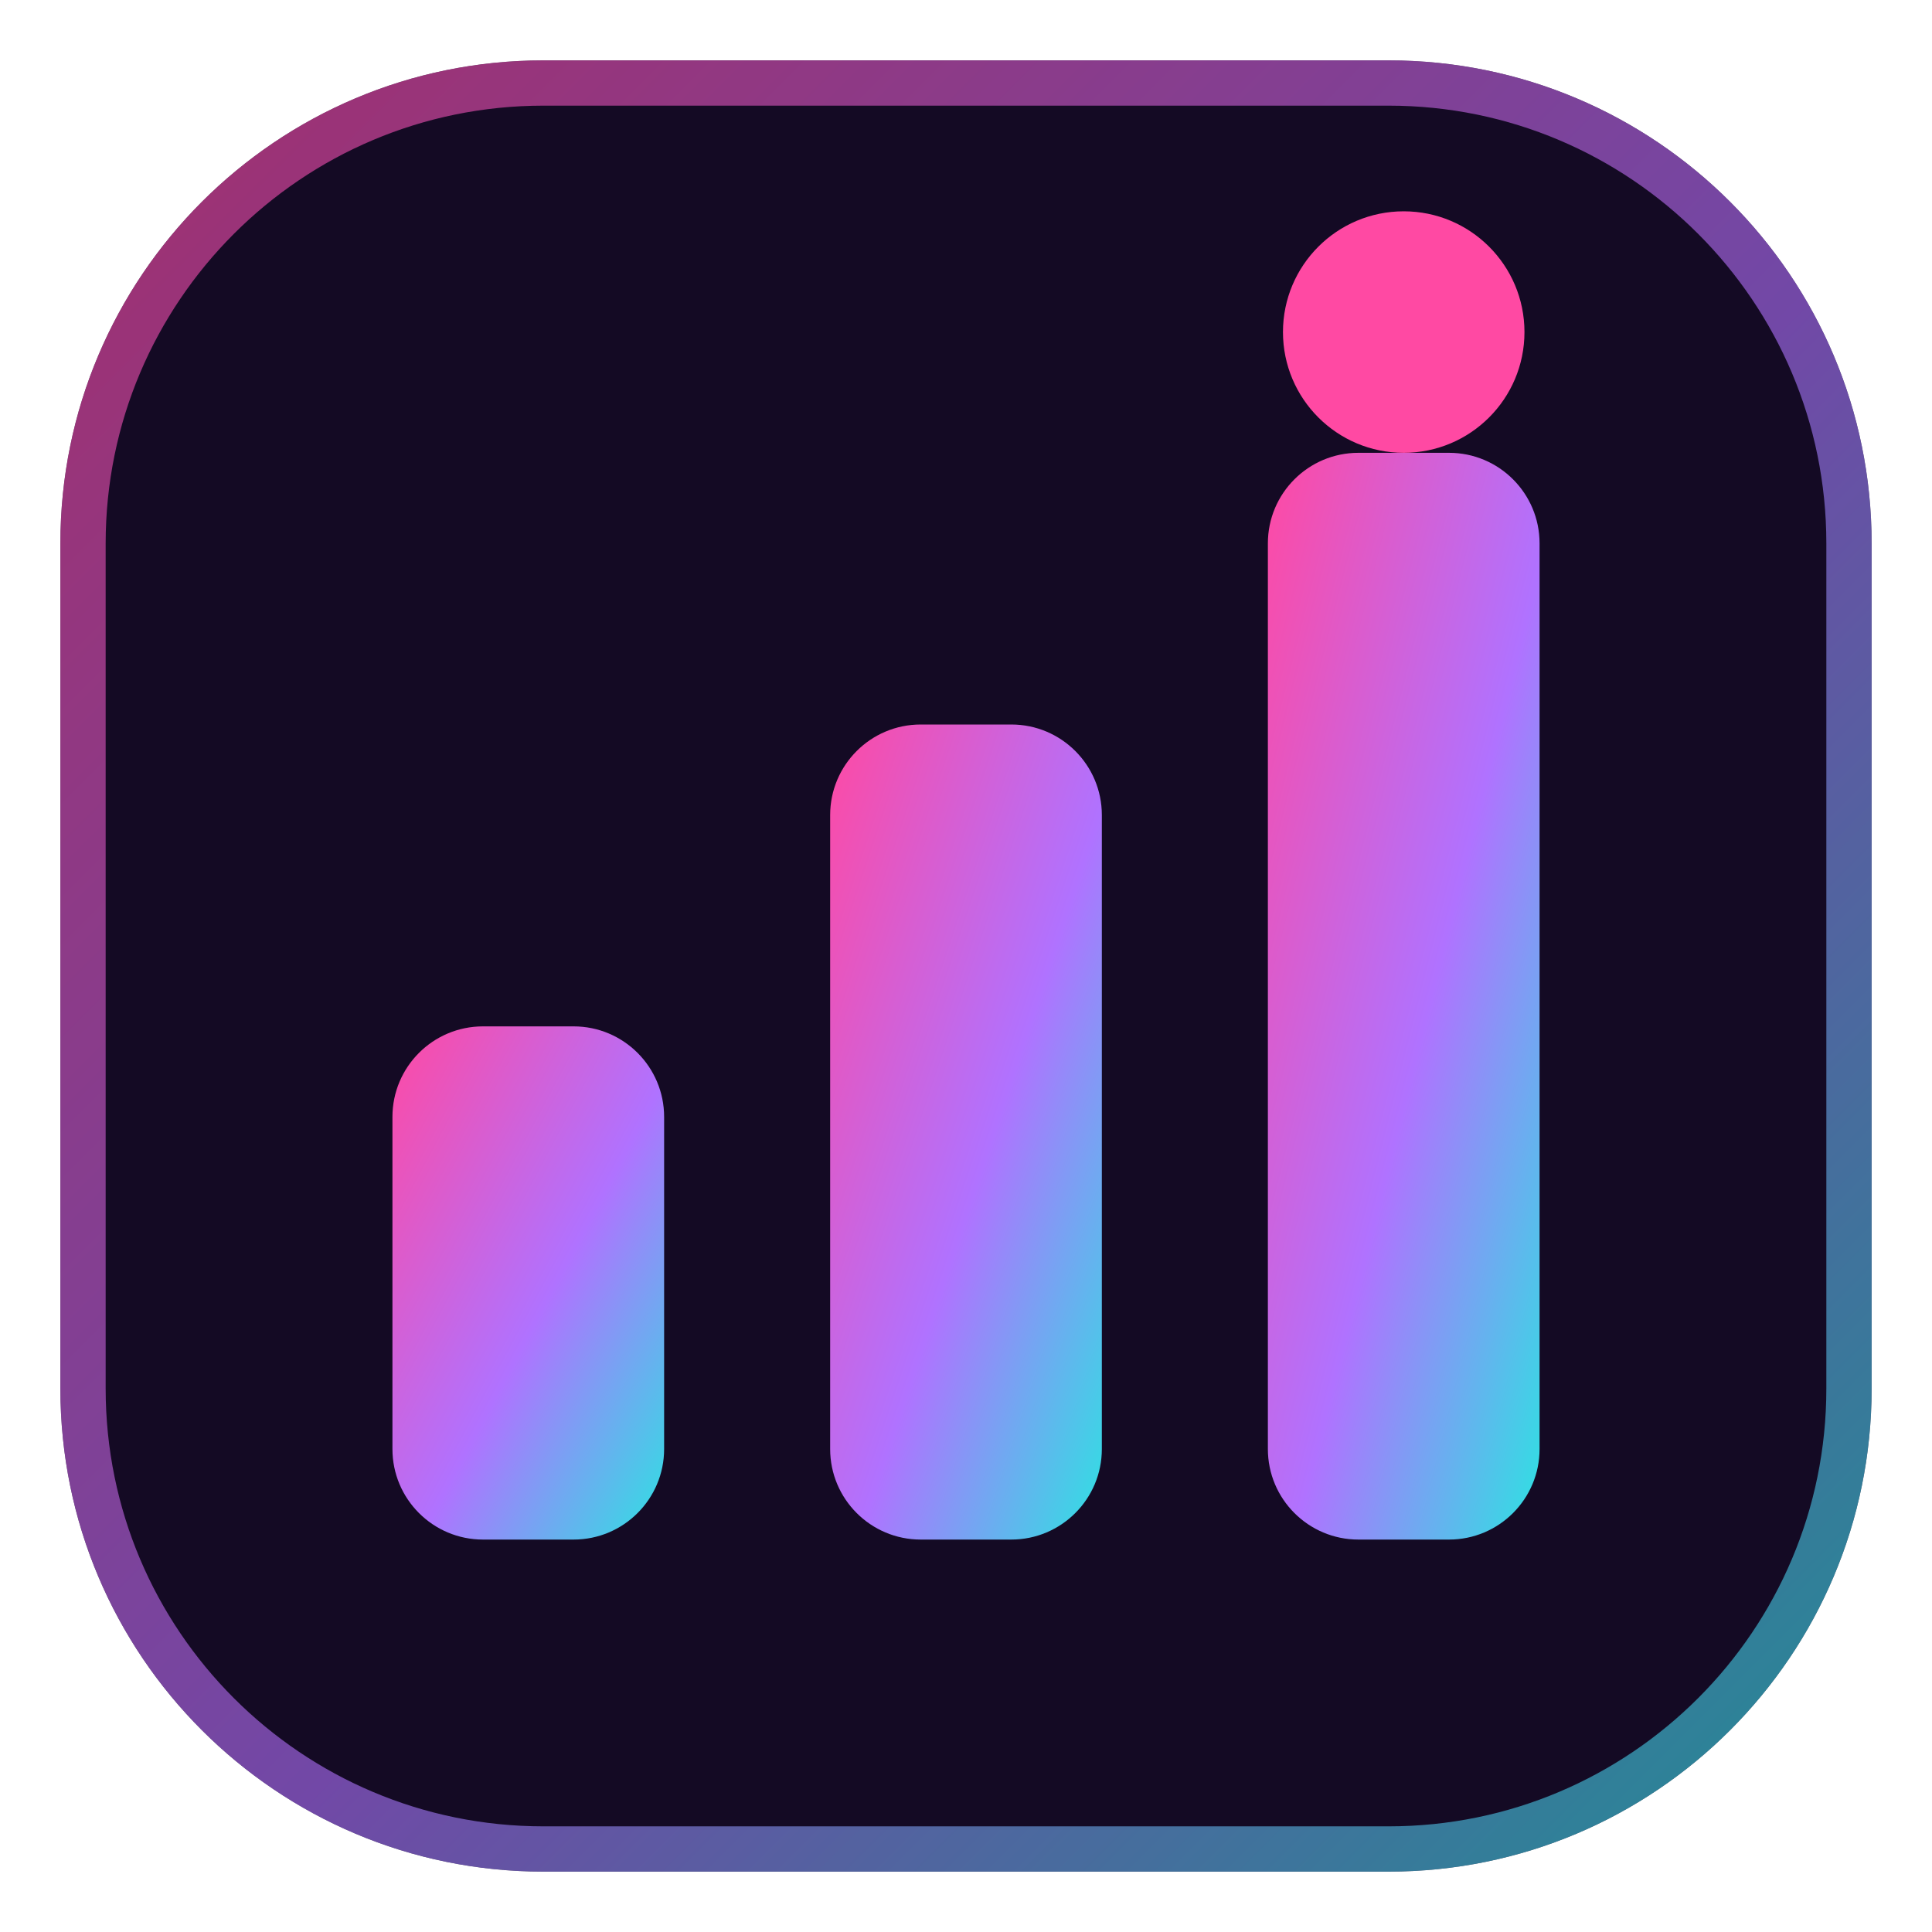
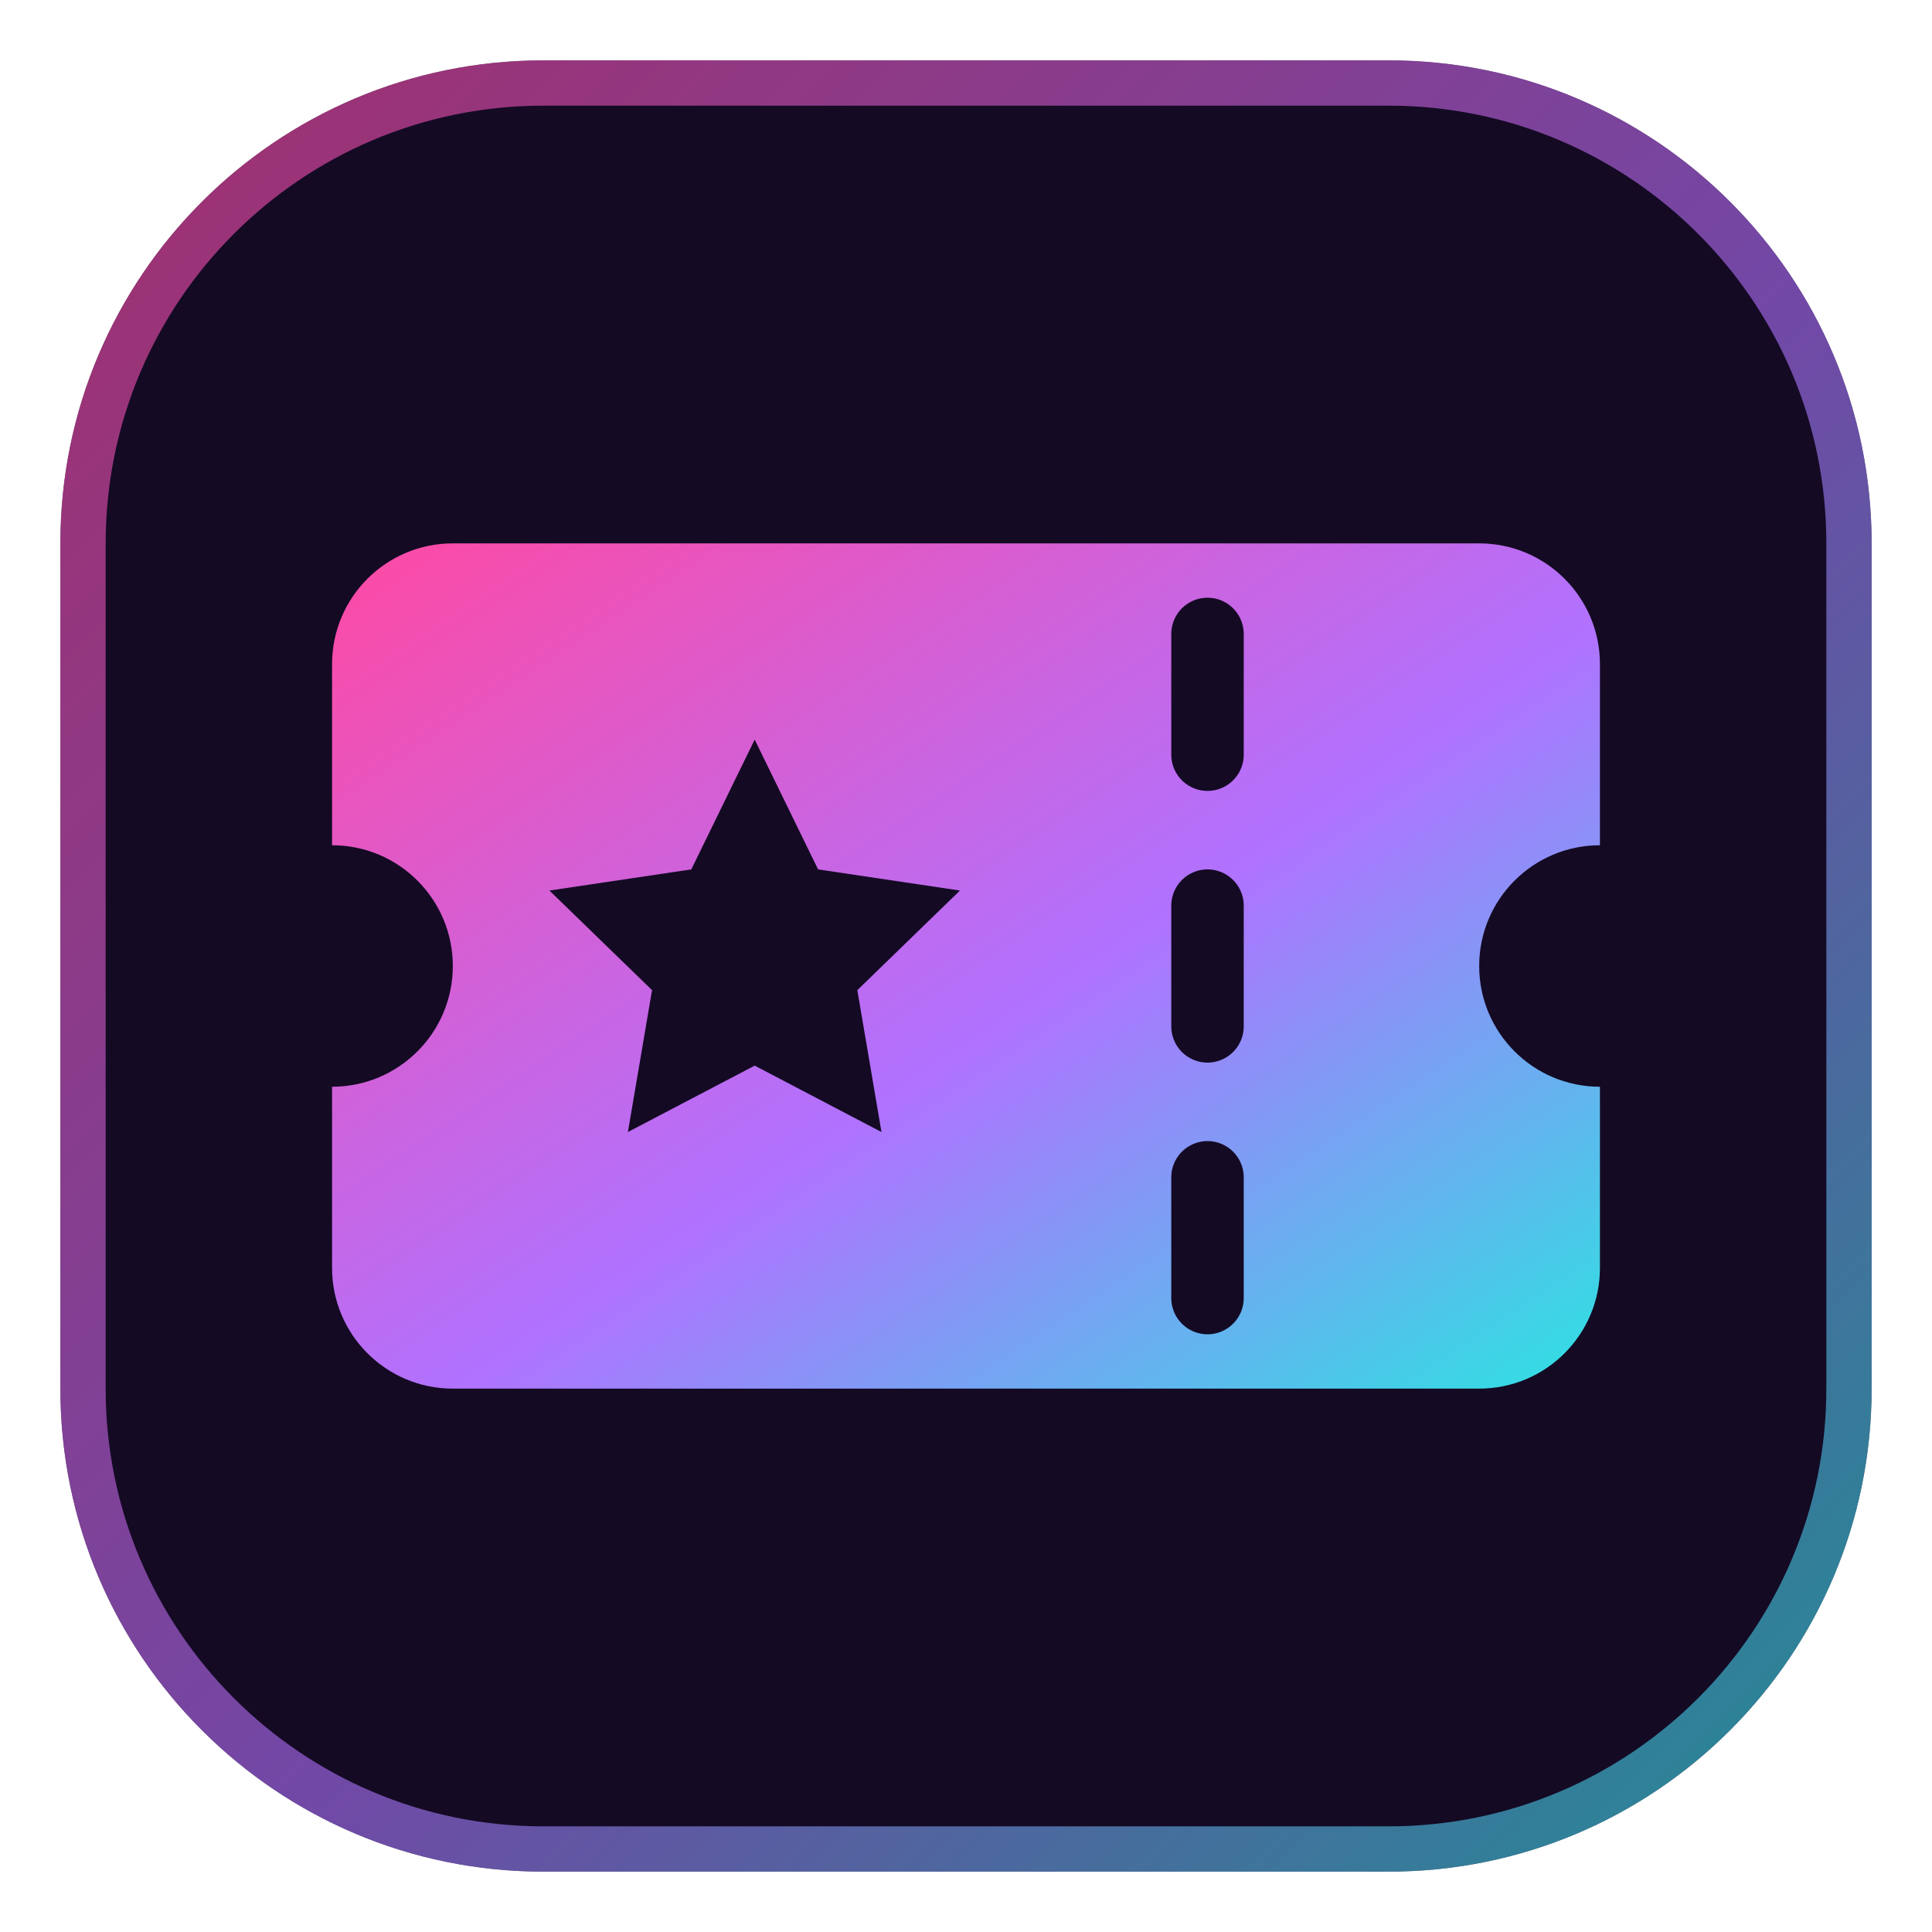
- <svg xmlns="http://www.w3.org/2000/svg" viewBox="0 0 64 64" width="64" height="64" role="img" aria-label="Grain Poll">
+ <svg xmlns="http://www.w3.org/2000/svg" viewBox="0 0 64 64" width="64" height="64" role="img" aria-label="Grain Tickets">
  <defs>
    <linearGradient id="g" x1="0" y1="0" x2="1" y2="1">
      <stop offset="0" stop-color="#ff49a3" />
      <stop offset="0.55" stop-color="#b072ff" />
      <stop offset="1" stop-color="#2de2e2" />
    </linearGradient>
  </defs>
  <rect x="2" y="2" width="60" height="60" rx="16" fill="#140a24" />
  <rect x="2.75" y="2.75" width="58.5" height="58.5" rx="15.25" fill="none" stroke="url(#g)" stroke-width="1.5" opacity="0.6" />
-   <rect x="13" y="34" width="9" height="17" rx="3" fill="url(#g)" />
-   <rect x="27.5" y="24" width="9" height="27" rx="3" fill="url(#g)" />
-   <rect x="42" y="15" width="9" height="36" rx="3" fill="url(#g)" />
-   <circle cx="46.5" cy="11" r="4" fill="#ff49a3" />
+   <path d="M15 18h34a4 4 0 0 1 4 4v6a4 4 0 0 0 0 8v6a4 4 0 0 1-4 4H15a4 4 0 0 1-4-4v-6a4 4 0 0 0 0-8v-6a4 4 0 0 1 4-4z" fill="url(#g)" />
+   <path d="M40 21v4M40 30v4M40 39v4" stroke="#140a24" stroke-width="2.4" stroke-linecap="round" />
+   <path d="M25 24.5l2.1 4.3 4.7.7-3.4 3.3.8 4.7-4.2-2.2-4.2 2.2.8-4.7-3.4-3.3 4.7-.7z" fill="#140a24" />
</svg>
